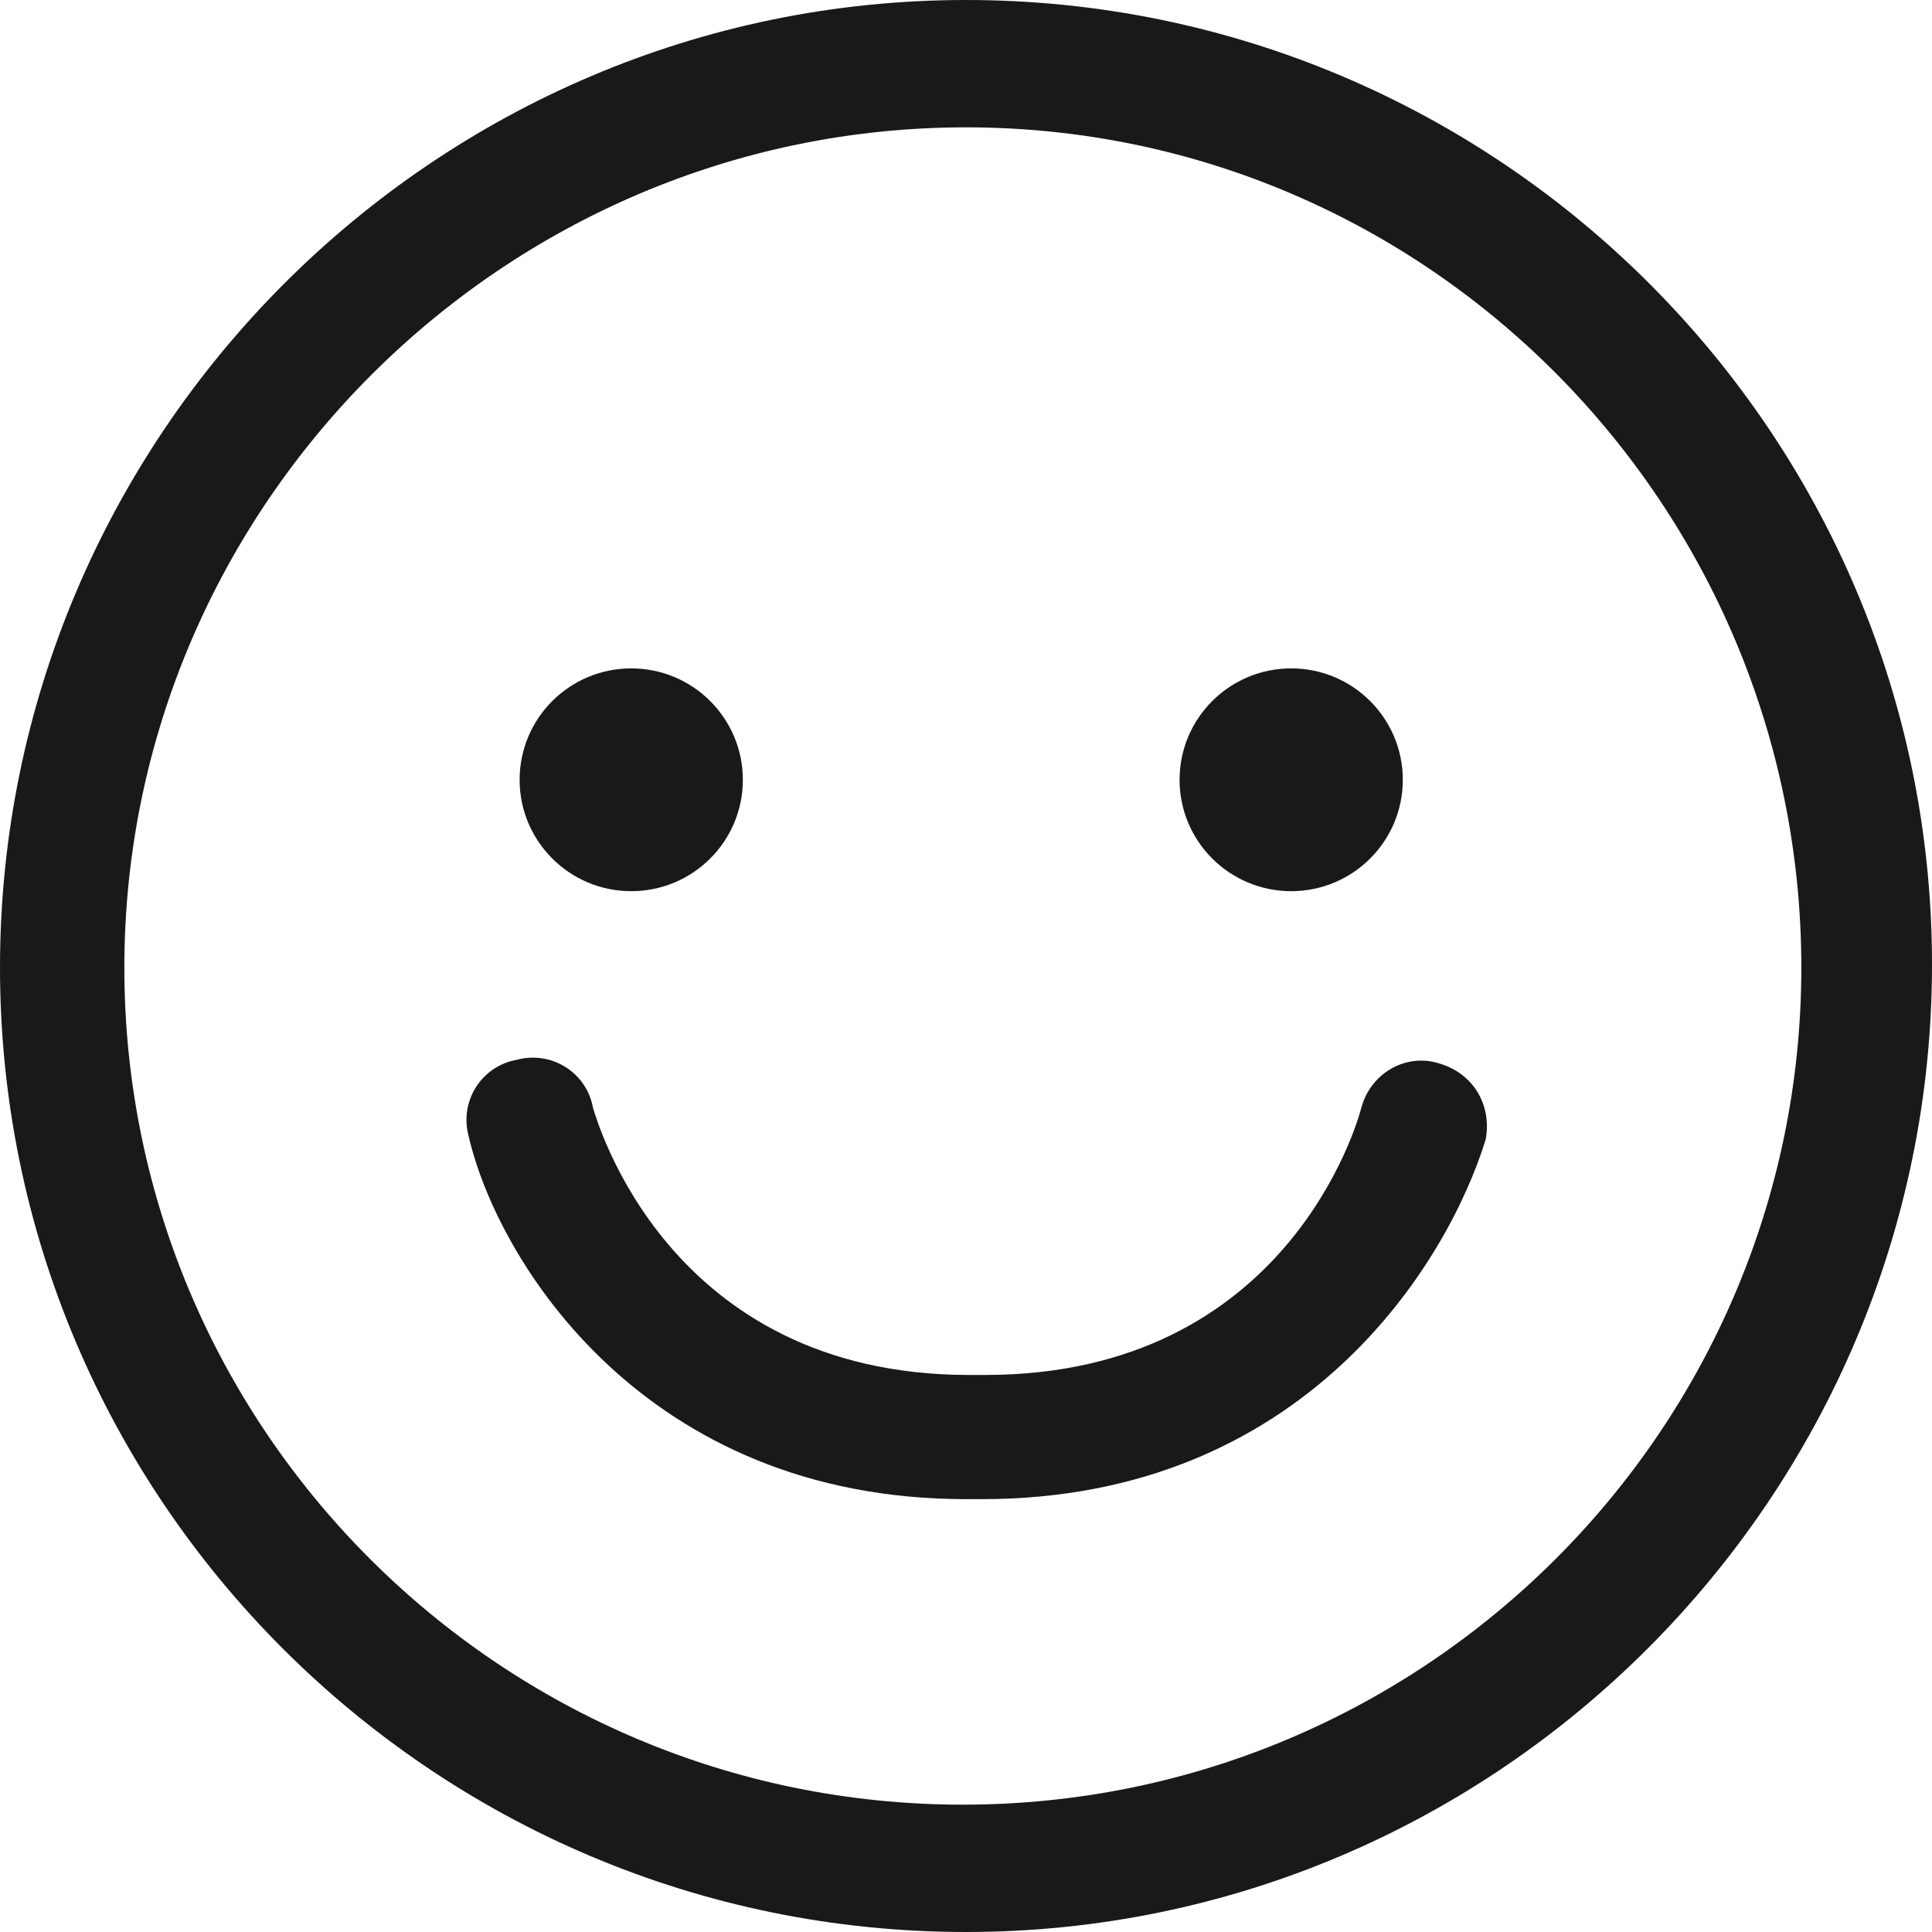
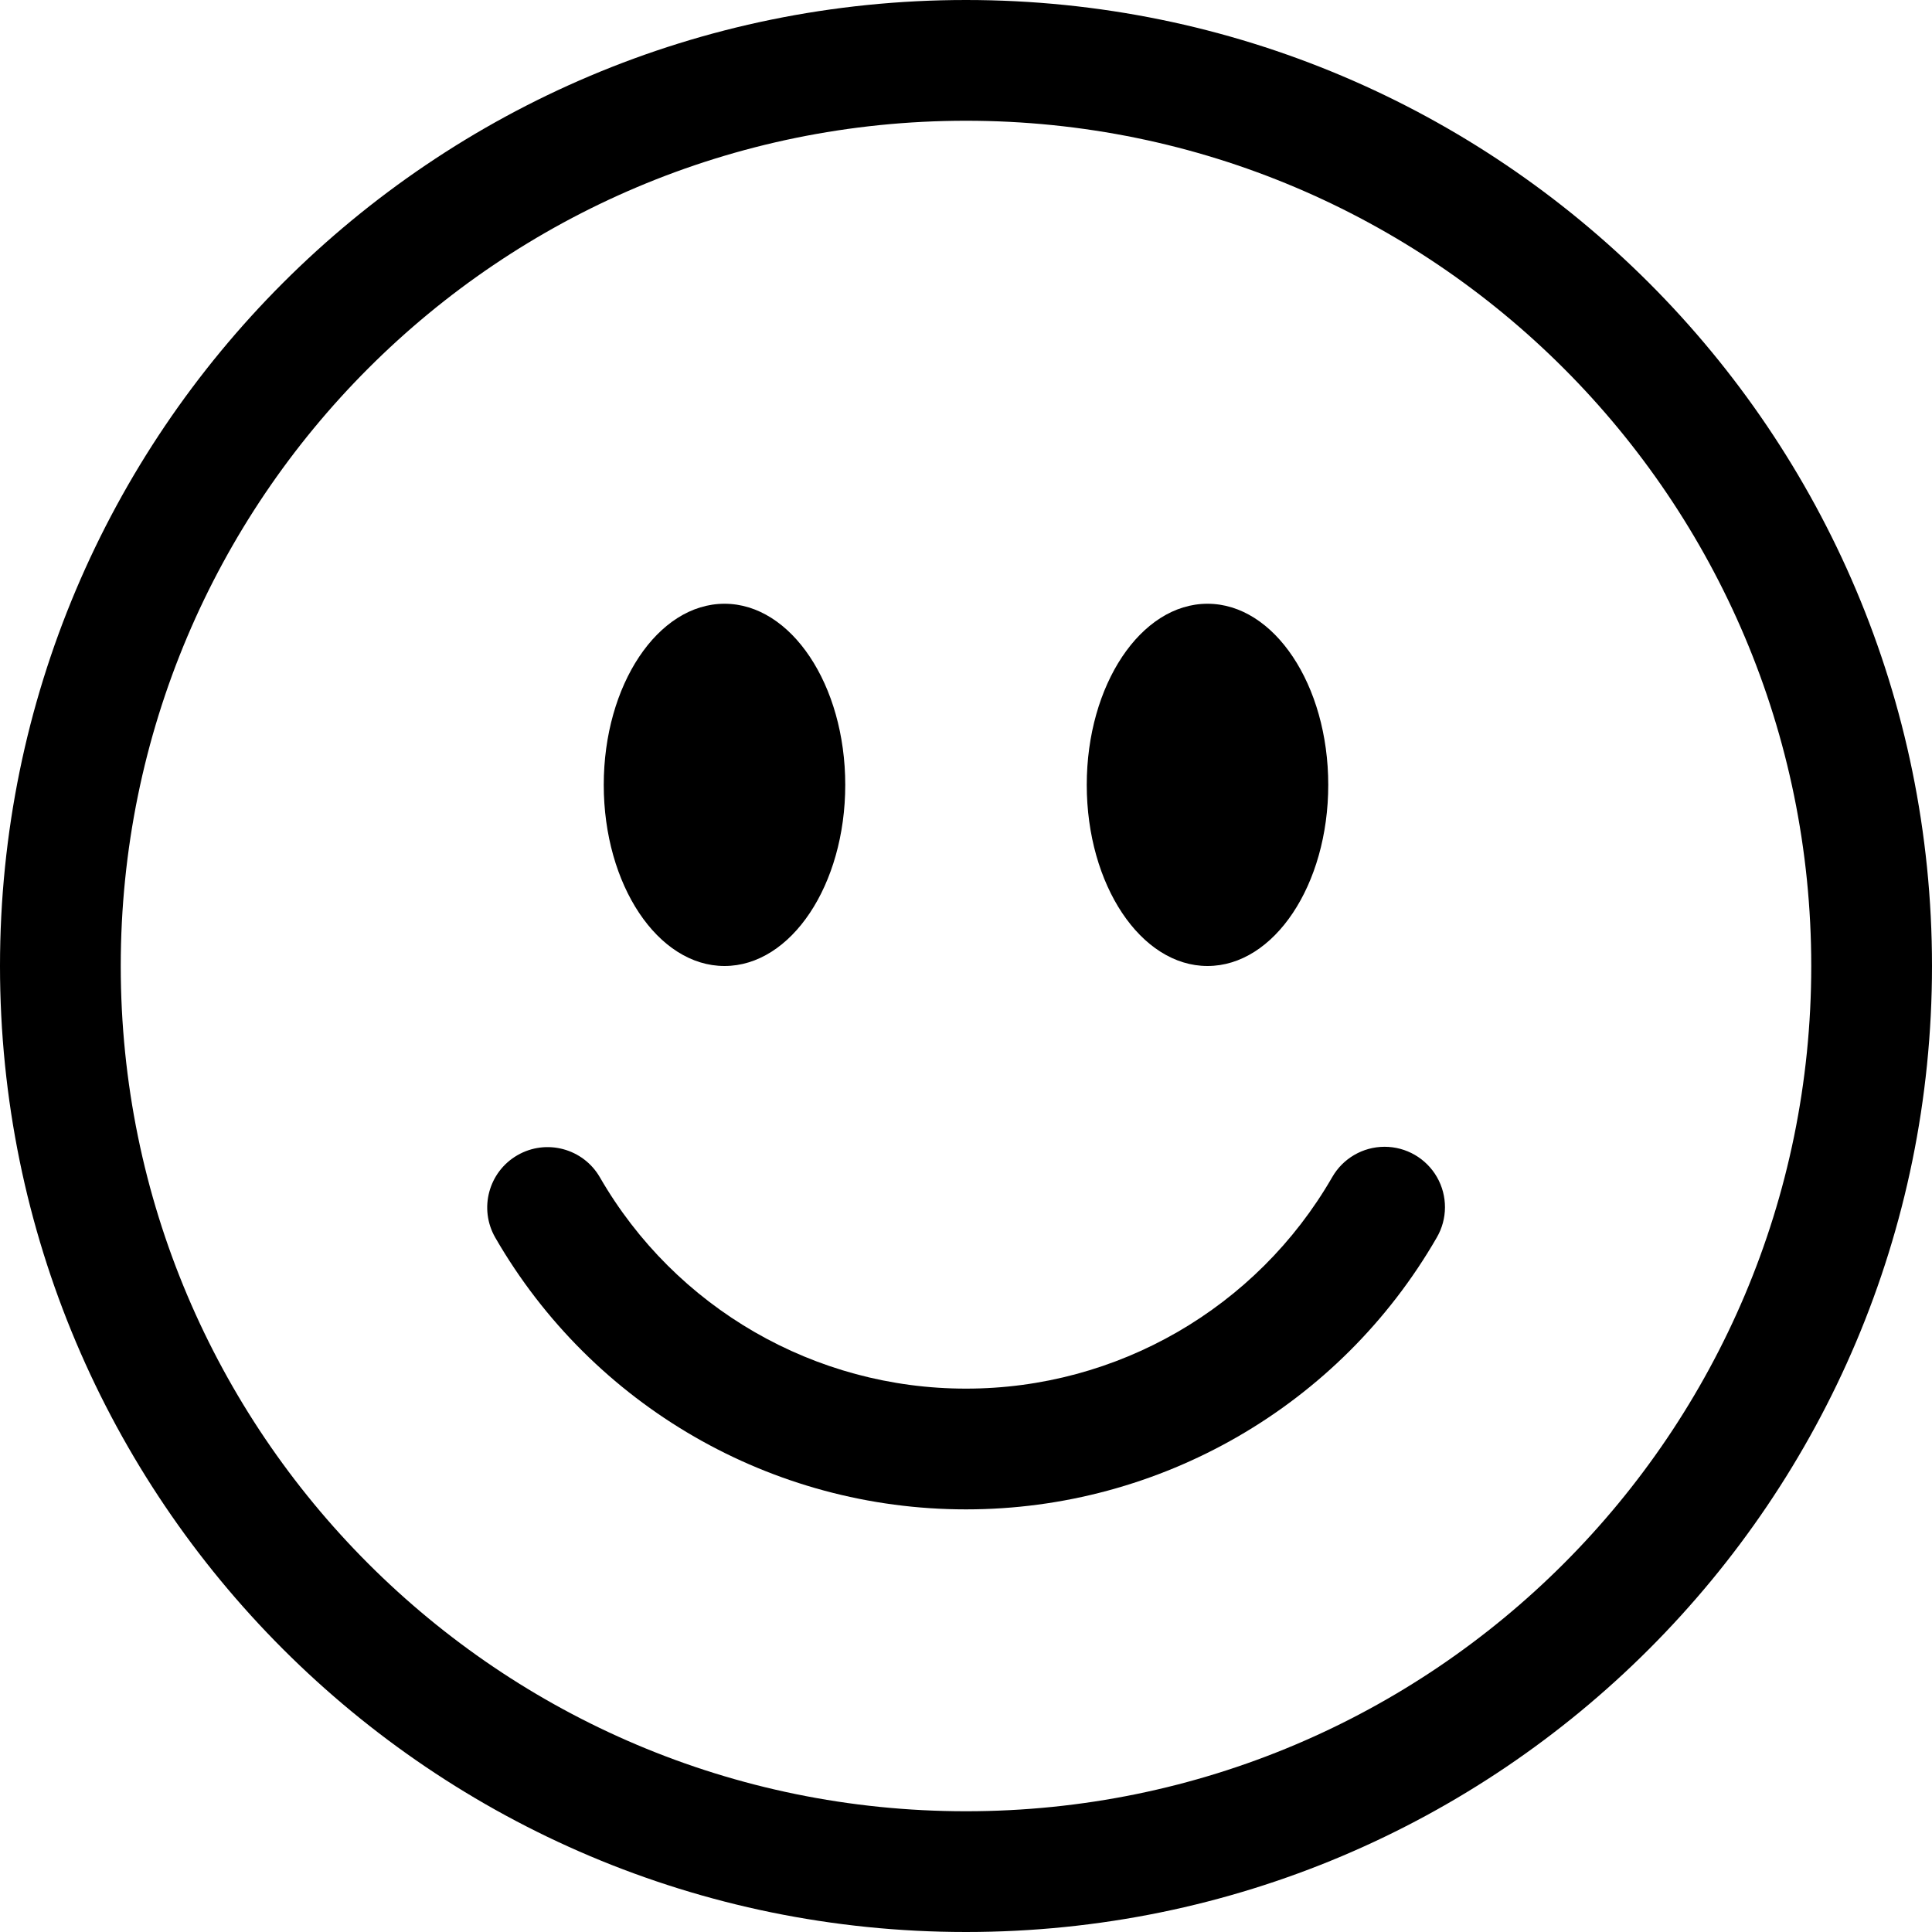
- <svg xmlns="http://www.w3.org/2000/svg" width="22" height="22" viewBox="0 0 22 22" fill="none">
-   <path d="M11 22C4.937 22 0 17.071 0 11.018C0 4.965 4.937 0 11 0C17.063 0 22 4.929 22 10.982C22 17.035 17.063 22 11 22ZM11 1.45C5.736 1.45 1.416 5.763 1.416 11.018C1.416 16.273 5.7 20.55 10.964 20.55C16.228 20.55 20.512 16.273 20.512 11.018C20.512 5.763 16.264 1.45 11 1.45Z" fill="#191919" />
-   <path d="M11.181 17.071H11C7.333 17.071 5.663 14.353 5.337 12.939C5.228 12.54 5.482 12.142 5.881 12.069C6.281 11.96 6.68 12.214 6.752 12.613C6.789 12.722 7.587 15.657 11.036 15.657H11.218C14.667 15.657 15.465 12.758 15.502 12.613C15.611 12.214 16.01 11.997 16.373 12.105C16.772 12.214 16.99 12.577 16.918 12.975C16.482 14.389 14.848 17.071 11.181 17.071Z" fill="#191919" />
-   <path d="M7.188 10.148C7.89 10.148 8.459 9.58 8.459 8.88C8.459 8.179 7.89 7.611 7.188 7.611C6.486 7.611 5.917 8.179 5.917 8.88C5.917 9.58 6.486 10.148 7.188 10.148Z" fill="#191919" />
-   <path d="M14.703 10.148C15.405 10.148 15.974 9.58 15.974 8.88C15.974 8.179 15.405 7.611 14.703 7.611C14.001 7.611 13.432 8.179 13.432 8.88C13.432 9.58 14.001 10.148 14.703 10.148Z" fill="#191919" />
+ <svg xmlns="http://www.w3.org/2000/svg" fill="currentColor" class="bi bi-emoji-smile" viewBox="0 0 16 16">
+   <path d="M8 15A7 7 0 1 1 8 1a7 7 0 0 1 0 14zm0 1A8 8 0 1 0 8 0a8 8 0 0 0 0 16z" />
+   <path d="M4.285 9.567a.5.5 0 0 1 .683.183A3.498 3.498 0 0 0 8 11.5a3.498 3.498 0 0 0 3.032-1.75.5.5 0 1 1 .866.5A4.498 4.498 0 0 1 8 12.5a4.498 4.498 0 0 1-3.898-2.25.5.5 0 0 1 .183-.683zM7 6.5C7 7.328 6.552 8 6 8s-1-.672-1-1.5S5.448 5 6 5s1 .672 1 1.5zm4 0c0 .828-.448 1.5-1 1.5s-1-.672-1-1.5S9.448 5 10 5s1 .672 1 1.5z" />
</svg>
